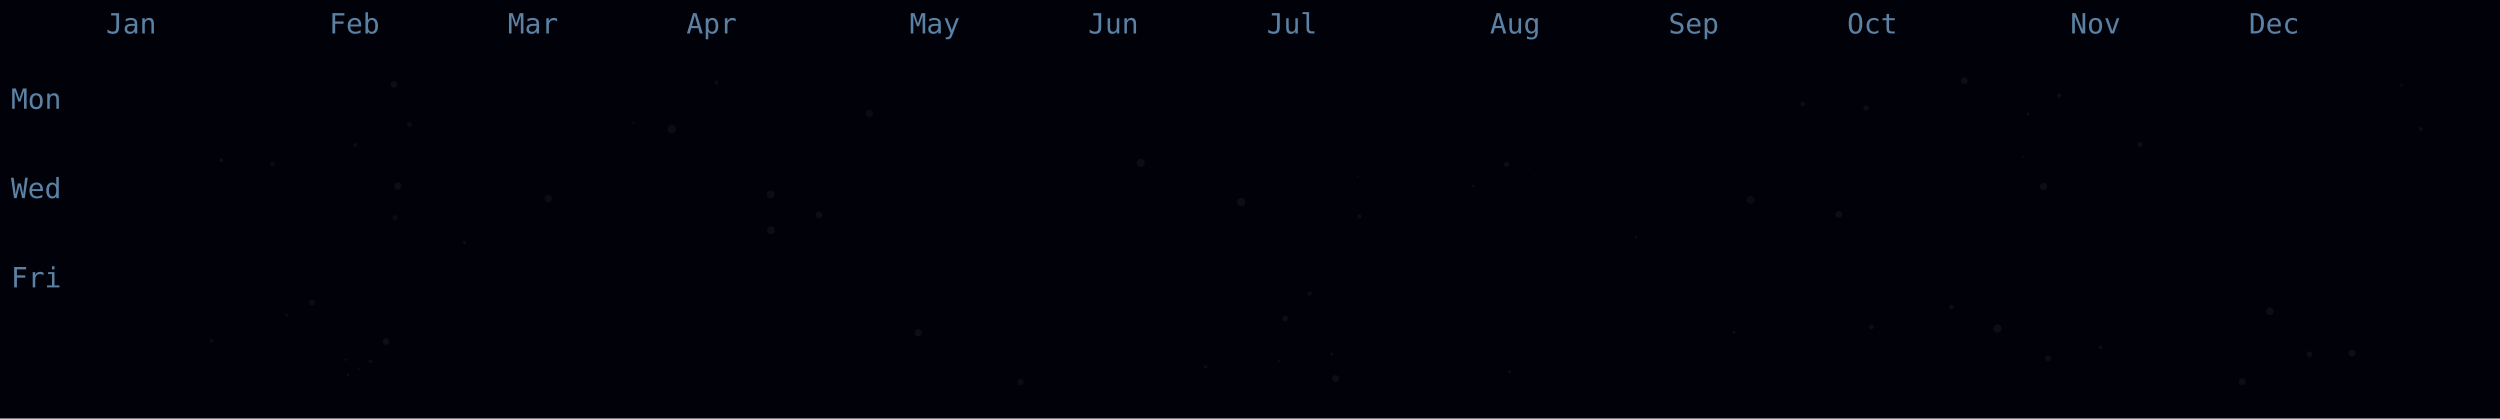
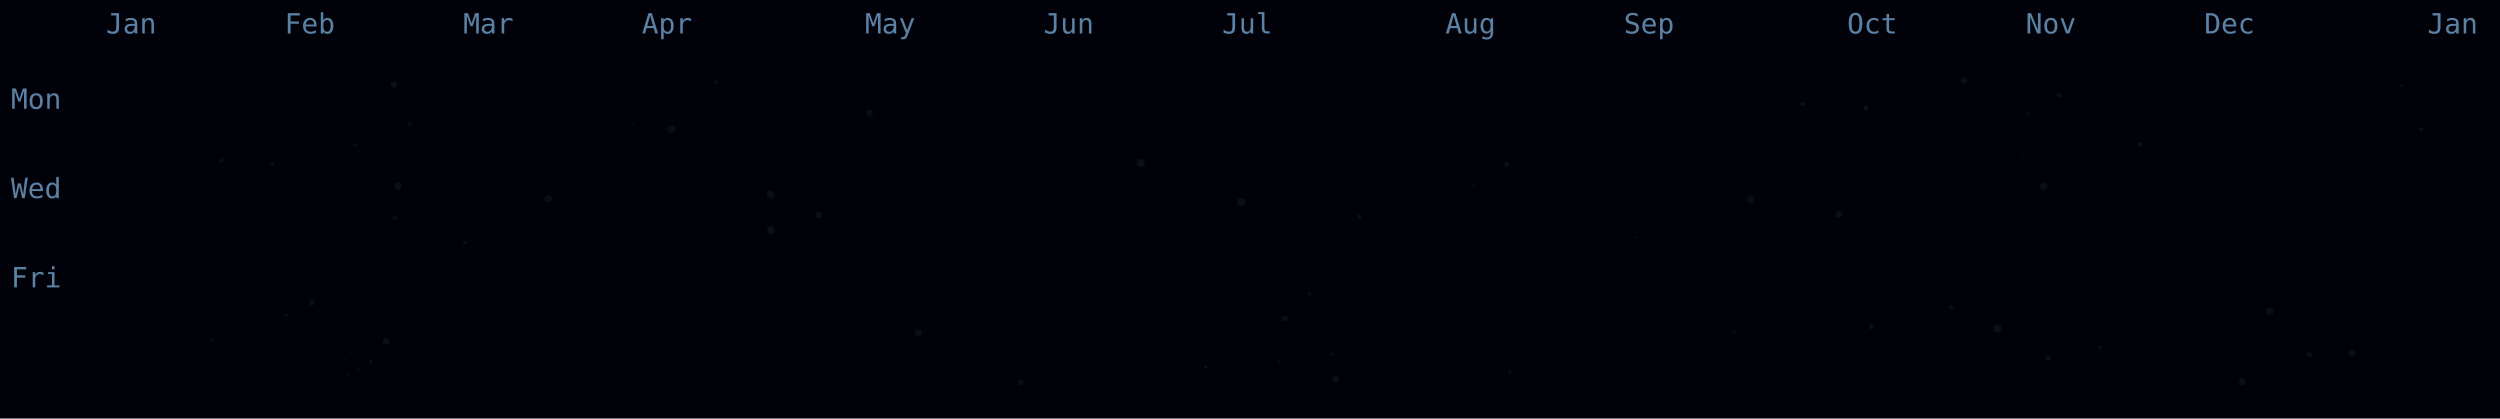
<svg xmlns="http://www.w3.org/2000/svg" viewBox="0 0 896 150" width="896" height="150" role="img" aria-label="Cinematic comet contribution graph">
  <rect x="0.00" y="0.00" width="896.00" height="150.00" fill="#010209" />
  <defs>
    <filter id="organic-sphere" x="-80%" y="-80%" width="260%" height="260%">
      <feTurbulence type="fractalNoise" baseFrequency="0.035" numOctaves="2" seed="7" result="noise" />
      <feDisplacementMap in="SourceGraphic" in2="noise" scale="4" xChannelSelector="R" yChannelSelector="G" result="displaced" />
      <feGaussianBlur in="displaced" stdDeviation="1.4" />
    </filter>
  </defs>
  <text x="22.00" y="39.00" font-family="monospace" font-size="10.00" fill="rgba(122,172,216,0.75)" text-anchor="end">Mon</text>
  <text x="22.00" y="71.00" font-family="monospace" font-size="10.00" fill="rgba(122,172,216,0.75)" text-anchor="end">Wed</text>
  <text x="22.00" y="103.00" font-family="monospace" font-size="10.00" fill="rgba(122,172,216,0.75)" text-anchor="end">Fri</text>
  <text x="38.00" y="12.00" font-family="monospace" font-size="10.00" fill="rgba(122,172,216,0.75)">Jan</text>
-   <text x="118.00" y="12.00" font-family="monospace" font-size="10.00" fill="rgba(122,172,216,0.75)">Feb</text>
-   <text x="182.00" y="12.00" font-family="monospace" font-size="10.00" fill="rgba(122,172,216,0.75)">Mar</text>
-   <text x="246.00" y="12.00" font-family="monospace" font-size="10.00" fill="rgba(122,172,216,0.75)">Apr</text>
-   <text x="326.00" y="12.00" font-family="monospace" font-size="10.00" fill="rgba(122,172,216,0.75)">May</text>
-   <text x="390.00" y="12.00" font-family="monospace" font-size="10.00" fill="rgba(122,172,216,0.75)">Jun</text>
-   <text x="454.00" y="12.00" font-family="monospace" font-size="10.00" fill="rgba(122,172,216,0.75)">Jul</text>
-   <text x="534.00" y="12.00" font-family="monospace" font-size="10.00" fill="rgba(122,172,216,0.75)">Aug</text>
-   <text x="598.00" y="12.00" font-family="monospace" font-size="10.00" fill="rgba(122,172,216,0.75)">Sep</text>
+   <text x="102.00" y="12.00" font-family="monospace" font-size="10.00" fill="rgba(122,172,216,0.75)">Feb</text>
+   <text x="166.00" y="12.00" font-family="monospace" font-size="10.00" fill="rgba(122,172,216,0.75)">Mar</text>
+   <text x="230.00" y="12.00" font-family="monospace" font-size="10.00" fill="rgba(122,172,216,0.75)">Apr</text>
+   <text x="310.00" y="12.00" font-family="monospace" font-size="10.00" fill="rgba(122,172,216,0.75)">May</text>
+   <text x="374.00" y="12.00" font-family="monospace" font-size="10.00" fill="rgba(122,172,216,0.75)">Jun</text>
+   <text x="438.00" y="12.00" font-family="monospace" font-size="10.00" fill="rgba(122,172,216,0.75)">Jul</text>
+   <text x="518.00" y="12.00" font-family="monospace" font-size="10.00" fill="rgba(122,172,216,0.75)">Aug</text>
+   <text x="582.00" y="12.00" font-family="monospace" font-size="10.00" fill="rgba(122,172,216,0.75)">Sep</text>
  <text x="662.00" y="12.00" font-family="monospace" font-size="10.00" fill="rgba(122,172,216,0.75)">Oct</text>
-   <text x="742.00" y="12.00" font-family="monospace" font-size="10.00" fill="rgba(122,172,216,0.75)">Nov</text>
-   <text x="806.00" y="12.00" font-family="monospace" font-size="10.00" fill="rgba(122,172,216,0.75)">Dec</text>
+   <text x="726.00" y="12.00" font-family="monospace" font-size="10.00" fill="rgba(122,172,216,0.75)">Nov</text>
+   <text x="790.00" y="12.00" font-family="monospace" font-size="10.00" fill="rgba(122,172,216,0.75)">Dec</text>
+   <text x="870.00" y="12.00" font-family="monospace" font-size="10.00" fill="rgba(122,172,216,0.75)">Jan</text>
  <circle cx="738.04" cy="34.24" r="0.79" fill="hsl(0,0%,100%)" opacity="0.05">
    <animate attributeName="opacity" values="0.05;0.3;0.05" dur="7s" begin="-6.03s" repeatCount="indefinite" />
  </circle>
  <circle cx="651.31" cy="48.81" r="0.10" fill="hsl(0,0%,100%)" opacity="0.05">
    <animate attributeName="opacity" values="0.05;0.3;0.05" dur="7s" begin="-4.67s" repeatCount="indefinite" />
  </circle>
  <circle cx="541.05" cy="133.20" r="0.52" fill="hsl(0,0%,100%)" opacity="0.05">
    <animate attributeName="opacity" values="0.05;0.3;0.05" dur="7s" begin="-0.43s" repeatCount="indefinite" />
  </circle>
  <circle cx="699.44" cy="110.07" r="0.81" fill="hsl(0,0%,100%)" opacity="0.05">
    <animate attributeName="opacity" values="0.05;0.3;0.05" dur="7s" begin="-3.91s" repeatCount="indefinite" />
  </circle>
  <circle cx="256.74" cy="29.52" r="0.71" fill="hsl(268,32%,82%)" opacity="0.05">
    <animate attributeName="opacity" values="0.05;0.3;0.05" dur="7s" begin="-4.55s" repeatCount="indefinite" />
  </circle>
  <circle cx="141.55" cy="77.97" r="0.92" fill="hsl(130,22%,80%)" opacity="0.05">
    <animate attributeName="opacity" values="0.05;0.3;0.05" dur="7s" begin="-1.47s" repeatCount="indefinite" />
  </circle>
  <circle cx="196.52" cy="71.19" r="1.33" fill="hsl(15,35%,80%)" opacity="0.05">
    <animate attributeName="opacity" values="0.05;0.3;0.05" dur="7s" begin="-1.85s" repeatCount="indefinite" />
  </circle>
  <circle cx="869.56" cy="39.15" r="0.00" fill="hsl(200,45%,88%)" opacity="0.05">
    <animate attributeName="opacity" values="0.05;0.3;0.05" dur="7s" begin="-1.84s" repeatCount="indefinite" />
  </circle>
  <circle cx="703.98" cy="28.88" r="1.22" fill="hsl(0,0%,100%)" opacity="0.05">
    <animate attributeName="opacity" values="0.05;0.3;0.05" dur="7s" begin="-3.36s" repeatCount="indefinite" />
  </circle>
  <circle cx="257.67" cy="83.36" r="0.04" fill="hsl(0,0%,100%)" opacity="0.05">
    <animate attributeName="opacity" values="0.05;0.3;0.05" dur="7s" begin="-6.03s" repeatCount="indefinite" />
  </circle>
  <circle cx="725.27" cy="56.24" r="0.36" fill="hsl(0,0%,100%)" opacity="0.05">
    <animate attributeName="opacity" values="0.05;0.3;0.05" dur="7s" begin="-3.16s" repeatCount="indefinite" />
  </circle>
  <circle cx="528.02" cy="66.59" r="0.47" fill="hsl(130,22%,80%)" opacity="0.05">
    <animate attributeName="opacity" values="0.05;0.3;0.05" dur="7s" begin="-1.06s" repeatCount="indefinite" />
  </circle>
  <circle cx="734.03" cy="128.44" r="1.02" fill="hsl(0,0%,100%)" opacity="0.05">
    <animate attributeName="opacity" values="0.05;0.3;0.05" dur="7s" begin="-2.31s" repeatCount="indefinite" />
  </circle>
  <circle cx="97.63" cy="58.85" r="0.76" fill="hsl(268,32%,82%)" opacity="0.05">
    <animate attributeName="opacity" values="0.05;0.3;0.05" dur="7s" begin="-2.16s" repeatCount="indefinite" />
  </circle>
  <circle cx="586.36" cy="85.07" r="0.44" fill="hsl(15,35%,80%)" opacity="0.05">
    <animate attributeName="opacity" values="0.05;0.3;0.05" dur="7s" begin="-5.61s" repeatCount="indefinite" />
  </circle>
  <circle cx="813.53" cy="111.59" r="1.36" fill="hsl(0,0%,100%)" opacity="0.05">
    <animate attributeName="opacity" values="0.05;0.3;0.05" dur="7s" begin="-5.70s" repeatCount="indefinite" />
  </circle>
  <circle cx="469.37" cy="105.26" r="0.75" fill="hsl(200,45%,88%)" opacity="0.05">
    <animate attributeName="opacity" values="0.05;0.3;0.05" dur="7s" begin="-0.62s" repeatCount="indefinite" />
  </circle>
  <circle cx="276.20" cy="69.69" r="1.41" fill="hsl(200,45%,88%)" opacity="0.05">
    <animate attributeName="opacity" values="0.05;0.3;0.05" dur="7s" begin="-0.05s" repeatCount="indefinite" />
  </circle>
  <circle cx="365.78" cy="136.97" r="1.14" fill="hsl(15,35%,80%)" opacity="0.05">
    <animate attributeName="opacity" values="0.05;0.3;0.05" dur="7s" begin="-2.85s" repeatCount="indefinite" />
  </circle>
  <circle cx="832.16" cy="39.52" r="0.03" fill="hsl(130,22%,80%)" opacity="0.05">
    <animate attributeName="opacity" values="0.05;0.3;0.05" dur="7s" begin="-5.14s" repeatCount="indefinite" />
  </circle>
  <circle cx="227.00" cy="44.11" r="0.43" fill="hsl(15,35%,80%)" opacity="0.05">
    <animate attributeName="opacity" values="0.05;0.3;0.05" dur="7s" begin="-4.02s" repeatCount="indefinite" />
  </circle>
  <circle cx="867.67" cy="46.21" r="0.71" fill="hsl(0,0%,100%)" opacity="0.05">
    <animate attributeName="opacity" values="0.05;0.3;0.05" dur="7s" begin="-6.70s" repeatCount="indefinite" />
  </circle>
  <circle cx="627.41" cy="71.59" r="1.41" fill="hsl(15,35%,80%)" opacity="0.05">
    <animate attributeName="opacity" values="0.05;0.3;0.05" dur="7s" begin="-2.17s" repeatCount="indefinite" />
  </circle>
  <circle cx="240.73" cy="46.27" r="1.47" fill="hsl(200,45%,88%)" opacity="0.05">
    <animate attributeName="opacity" values="0.05;0.3;0.05" dur="7s" begin="-0.75s" repeatCount="indefinite" />
  </circle>
  <circle cx="444.84" cy="72.45" r="1.49" fill="hsl(0,0%,100%)" opacity="0.05">
    <animate attributeName="opacity" values="0.05;0.3;0.05" dur="7s" begin="-2.44s" repeatCount="indefinite" />
  </circle>
  <circle cx="246.79" cy="32.16" r="0.04" fill="hsl(0,0%,100%)" opacity="0.05">
    <animate attributeName="opacity" values="0.05;0.3;0.05" dur="7s" begin="-0.21s" repeatCount="indefinite" />
  </circle>
  <circle cx="79.34" cy="57.44" r="0.69" fill="hsl(0,0%,100%)" opacity="0.05">
    <animate attributeName="opacity" values="0.05;0.3;0.05" dur="7s" begin="-2.82s" repeatCount="indefinite" />
  </circle>
  <circle cx="135.81" cy="120.70" r="0.12" fill="hsl(130,22%,80%)" opacity="0.05">
    <animate attributeName="opacity" values="0.05;0.3;0.05" dur="7s" begin="-5.09s" repeatCount="indefinite" />
  </circle>
  <circle cx="726.85" cy="40.82" r="0.52" fill="hsl(0,0%,100%)" opacity="0.05">
    <animate attributeName="opacity" values="0.05;0.3;0.05" dur="7s" begin="-1.64s" repeatCount="indefinite" />
  </circle>
  <circle cx="127.28" cy="51.92" r="0.63" fill="hsl(0,0%,100%)" opacity="0.05">
    <animate attributeName="opacity" values="0.05;0.3;0.05" dur="7s" begin="-5.50s" repeatCount="indefinite" />
  </circle>
  <circle cx="329.14" cy="119.25" r="1.29" fill="hsl(0,0%,100%)" opacity="0.05">
    <animate attributeName="opacity" values="0.05;0.3;0.05" dur="7s" begin="-4.59s" repeatCount="indefinite" />
  </circle>
  <circle cx="460.56" cy="114.16" r="1.00" fill="hsl(0,0%,100%)" opacity="0.05">
    <animate attributeName="opacity" values="0.05;0.3;0.05" dur="7s" begin="-1.61s" repeatCount="indefinite" />
  </circle>
  <circle cx="715.90" cy="117.70" r="1.48" fill="hsl(0,0%,100%)" opacity="0.05">
    <animate attributeName="opacity" values="0.05;0.3;0.05" dur="7s" begin="-3.42s" repeatCount="indefinite" />
  </circle>
  <circle cx="501.13" cy="129.33" r="0.05" fill="hsl(0,0%,100%)" opacity="0.05">
    <animate attributeName="opacity" values="0.05;0.3;0.05" dur="7s" begin="-5.19s" repeatCount="indefinite" />
  </circle>
  <circle cx="75.84" cy="122.06" r="0.64" fill="hsl(15,35%,80%)" opacity="0.05">
    <animate attributeName="opacity" values="0.05;0.3;0.05" dur="7s" begin="-6.18s" repeatCount="indefinite" />
  </circle>
  <circle cx="432.11" cy="131.53" r="0.58" fill="hsl(0,0%,100%)" opacity="0.05">
    <animate attributeName="opacity" values="0.05;0.3;0.05" dur="7s" begin="-3.98s" repeatCount="indefinite" />
  </circle>
  <circle cx="138.34" cy="122.43" r="1.17" fill="hsl(0,0%,100%)" opacity="0.05">
    <animate attributeName="opacity" values="0.05;0.3;0.05" dur="7s" begin="-2.57s" repeatCount="indefinite" />
  </circle>
  <circle cx="256.49" cy="119.97" r="0.15" fill="hsl(0,0%,100%)" opacity="0.05">
    <animate attributeName="opacity" values="0.05;0.3;0.05" dur="7s" begin="-6.58s" repeatCount="indefinite" />
  </circle>
  <circle cx="408.86" cy="58.40" r="1.43" fill="hsl(0,0%,100%)" opacity="0.05">
    <animate attributeName="opacity" values="0.05;0.3;0.05" dur="7s" begin="-6.91s" repeatCount="indefinite" />
  </circle>
  <circle cx="420.73" cy="85.44" r="0.25" fill="hsl(200,45%,88%)" opacity="0.05">
    <animate attributeName="opacity" values="0.05;0.3;0.05" dur="7s" begin="-4.30s" repeatCount="indefinite" />
  </circle>
  <circle cx="318.39" cy="123.57" r="0.01" fill="hsl(0,0%,100%)" opacity="0.05">
    <animate attributeName="opacity" values="0.05;0.3;0.05" dur="7s" begin="-5.26s" repeatCount="indefinite" />
  </circle>
  <circle cx="422.29" cy="67.20" r="0.10" fill="hsl(0,0%,100%)" opacity="0.05">
    <animate attributeName="opacity" values="0.05;0.3;0.05" dur="7s" begin="-3.26s" repeatCount="indefinite" />
  </circle>
  <circle cx="102.71" cy="112.94" r="0.51" fill="hsl(200,45%,88%)" opacity="0.05">
    <animate attributeName="opacity" values="0.05;0.3;0.05" dur="7s" begin="-6.56s" repeatCount="indefinite" />
  </circle>
  <circle cx="732.43" cy="66.82" r="1.33" fill="hsl(0,0%,100%)" opacity="0.05">
    <animate attributeName="opacity" values="0.05;0.3;0.05" dur="7s" begin="-5.08s" repeatCount="indefinite" />
  </circle>
  <circle cx="311.56" cy="40.62" r="1.31" fill="hsl(130,22%,80%)" opacity="0.05">
    <animate attributeName="opacity" values="0.05;0.3;0.05" dur="7s" begin="-1.35s" repeatCount="indefinite" />
  </circle>
  <circle cx="827.73" cy="126.98" r="1.05" fill="hsl(0,0%,100%)" opacity="0.05">
    <animate attributeName="opacity" values="0.05;0.3;0.05" dur="7s" begin="-0.33s" repeatCount="indefinite" />
  </circle>
  <circle cx="141.14" cy="30.28" r="1.18" fill="hsl(0,0%,100%)" opacity="0.05">
    <animate attributeName="opacity" values="0.05;0.3;0.05" dur="7s" begin="-2.87s" repeatCount="indefinite" />
  </circle>
  <circle cx="286.23" cy="84.31" r="0.12" fill="hsl(0,0%,100%)" opacity="0.05">
    <animate attributeName="opacity" values="0.05;0.3;0.05" dur="7s" begin="-2.82s" repeatCount="indefinite" />
  </circle>
  <circle cx="123.83" cy="128.93" r="0.40" fill="hsl(0,0%,100%)" opacity="0.05">
    <animate attributeName="opacity" values="0.05;0.3;0.05" dur="7s" begin="-6.29s" repeatCount="indefinite" />
  </circle>
  <circle cx="124.67" cy="134.33" r="0.46" fill="hsl(0,0%,100%)" opacity="0.05">
    <animate attributeName="opacity" values="0.05;0.3;0.05" dur="7s" begin="-5.91s" repeatCount="indefinite" />
  </circle>
  <circle cx="132.82" cy="129.54" r="0.56" fill="hsl(0,0%,100%)" opacity="0.05">
    <animate attributeName="opacity" values="0.05;0.3;0.05" dur="7s" begin="-5.75s" repeatCount="indefinite" />
  </circle>
  <circle cx="799.72" cy="75.12" r="0.07" fill="hsl(0,0%,100%)" opacity="0.05">
    <animate attributeName="opacity" values="0.05;0.3;0.05" dur="7s" begin="-2.48s" repeatCount="indefinite" />
  </circle>
  <circle cx="212.81" cy="123.90" r="0.22" fill="hsl(0,0%,100%)" opacity="0.05">
    <animate attributeName="opacity" values="0.05;0.3;0.05" dur="7s" begin="-0.85s" repeatCount="indefinite" />
  </circle>
  <circle cx="767.03" cy="51.78" r="0.89" fill="hsl(0,0%,100%)" opacity="0.05">
    <animate attributeName="opacity" values="0.05;0.3;0.05" dur="7s" begin="-2.35s" repeatCount="indefinite" />
  </circle>
  <circle cx="803.64" cy="136.80" r="1.23" fill="hsl(0,0%,100%)" opacity="0.05">
    <animate attributeName="opacity" values="0.05;0.3;0.05" dur="7s" begin="-3.36s" repeatCount="indefinite" />
  </circle>
  <circle cx="539.96" cy="58.95" r="0.89" fill="hsl(0,0%,100%)" opacity="0.05">
    <animate attributeName="opacity" values="0.05;0.3;0.05" dur="7s" begin="-4.22s" repeatCount="indefinite" />
  </circle>
  <circle cx="726.36" cy="81.89" r="0.23" fill="hsl(0,0%,100%)" opacity="0.05">
    <animate attributeName="opacity" values="0.05;0.3;0.05" dur="7s" begin="-3.40s" repeatCount="indefinite" />
  </circle>
  <circle cx="842.97" cy="126.57" r="1.29" fill="hsl(0,0%,100%)" opacity="0.05">
    <animate attributeName="opacity" values="0.05;0.3;0.05" dur="7s" begin="-1.92s" repeatCount="indefinite" />
  </circle>
  <circle cx="478.72" cy="135.66" r="1.23" fill="hsl(0,0%,100%)" opacity="0.05">
    <animate attributeName="opacity" values="0.05;0.3;0.05" dur="7s" begin="-1.07s" repeatCount="indefinite" />
  </circle>
  <circle cx="293.52" cy="77.02" r="1.23" fill="hsl(0,0%,100%)" opacity="0.05">
    <animate attributeName="opacity" values="0.05;0.3;0.05" dur="7s" begin="-1.97s" repeatCount="indefinite" />
  </circle>
  <circle cx="486.55" cy="63.36" r="0.30" fill="hsl(0,0%,100%)" opacity="0.05">
    <animate attributeName="opacity" values="0.05;0.3;0.05" dur="7s" begin="-4.64s" repeatCount="indefinite" />
  </circle>
  <circle cx="621.47" cy="119.14" r="0.52" fill="hsl(0,0%,100%)" opacity="0.05">
    <animate attributeName="opacity" values="0.05;0.3;0.05" dur="7s" begin="-5.07s" repeatCount="indefinite" />
  </circle>
  <circle cx="668.81" cy="38.68" r="0.96" fill="hsl(0,0%,100%)" opacity="0.05">
    <animate attributeName="opacity" values="0.05;0.3;0.05" dur="7s" begin="-2.74s" repeatCount="indefinite" />
  </circle>
  <circle cx="544.77" cy="113.92" r="0.18" fill="hsl(0,0%,100%)" opacity="0.05">
    <animate attributeName="opacity" values="0.05;0.3;0.05" dur="7s" begin="-5.86s" repeatCount="indefinite" />
  </circle>
  <circle cx="477.24" cy="126.95" r="0.53" fill="hsl(0,0%,100%)" opacity="0.05">
    <animate attributeName="opacity" values="0.05;0.3;0.05" dur="7s" begin="-0.65s" repeatCount="indefinite" />
  </circle>
  <circle cx="128.58" cy="132.28" r="0.36" fill="hsl(0,0%,100%)" opacity="0.05">
    <animate attributeName="opacity" values="0.05;0.3;0.05" dur="7s" begin="-5.19s" repeatCount="indefinite" />
  </circle>
  <circle cx="458.39" cy="129.44" r="0.38" fill="hsl(0,0%,100%)" opacity="0.05">
    <animate attributeName="opacity" values="0.05;0.3;0.05" dur="7s" begin="-0.07s" repeatCount="indefinite" />
  </circle>
  <circle cx="276.35" cy="82.50" r="1.40" fill="hsl(0,0%,100%)" opacity="0.05">
    <animate attributeName="opacity" values="0.05;0.3;0.05" dur="7s" begin="-6.02s" repeatCount="indefinite" />
  </circle>
  <circle cx="166.54" cy="86.93" r="0.61" fill="hsl(0,0%,100%)" opacity="0.05">
    <animate attributeName="opacity" values="0.05;0.3;0.05" dur="7s" begin="-1.41s" repeatCount="indefinite" />
  </circle>
  <circle cx="146.75" cy="44.64" r="0.88" fill="hsl(268,32%,82%)" opacity="0.05">
    <animate attributeName="opacity" values="0.05;0.3;0.05" dur="7s" begin="-3.72s" repeatCount="indefinite" />
  </circle>
  <circle cx="487.23" cy="77.59" r="0.72" fill="hsl(0,0%,100%)" opacity="0.05">
    <animate attributeName="opacity" values="0.05;0.3;0.05" dur="7s" begin="-3.17s" repeatCount="indefinite" />
  </circle>
  <circle cx="547.87" cy="60.47" r="0.21" fill="hsl(0,0%,100%)" opacity="0.05">
    <animate attributeName="opacity" values="0.05;0.3;0.05" dur="7s" begin="-5.93s" repeatCount="indefinite" />
  </circle>
  <circle cx="659.02" cy="76.85" r="1.25" fill="hsl(0,0%,100%)" opacity="0.05">
    <animate attributeName="opacity" values="0.05;0.3;0.05" dur="7s" begin="-0.72s" repeatCount="indefinite" />
  </circle>
  <circle cx="646.12" cy="37.27" r="0.77" fill="hsl(0,0%,100%)" opacity="0.05">
    <animate attributeName="opacity" values="0.05;0.3;0.05" dur="7s" begin="-6.70s" repeatCount="indefinite" />
  </circle>
  <circle cx="752.77" cy="124.52" r="0.62" fill="hsl(0,0%,100%)" opacity="0.05">
    <animate attributeName="opacity" values="0.05;0.3;0.05" dur="7s" begin="-0.69s" repeatCount="indefinite" />
  </circle>
  <circle cx="578.33" cy="44.84" r="0.12" fill="hsl(0,0%,100%)" opacity="0.05">
    <animate attributeName="opacity" values="0.05;0.3;0.05" dur="7s" begin="-4.46s" repeatCount="indefinite" />
  </circle>
  <circle cx="860.68" cy="30.66" r="0.44" fill="hsl(0,0%,100%)" opacity="0.05">
    <animate attributeName="opacity" values="0.05;0.3;0.05" dur="7s" begin="-4.53s" repeatCount="indefinite" />
  </circle>
  <circle cx="142.61" cy="66.67" r="1.31" fill="hsl(0,0%,100%)" opacity="0.05">
    <animate attributeName="opacity" values="0.05;0.3;0.05" dur="7s" begin="-2.58s" repeatCount="indefinite" />
  </circle>
  <circle cx="670.69" cy="117.15" r="0.88" fill="hsl(0,0%,100%)" opacity="0.05">
    <animate attributeName="opacity" values="0.05;0.3;0.05" dur="7s" begin="-4.86s" repeatCount="indefinite" />
  </circle>
  <circle cx="111.81" cy="108.45" r="1.11" fill="hsl(130,22%,80%)" opacity="0.05">
    <animate attributeName="opacity" values="0.05;0.3;0.05" dur="7s" begin="-5.43s" repeatCount="indefinite" />
  </circle>
</svg>
